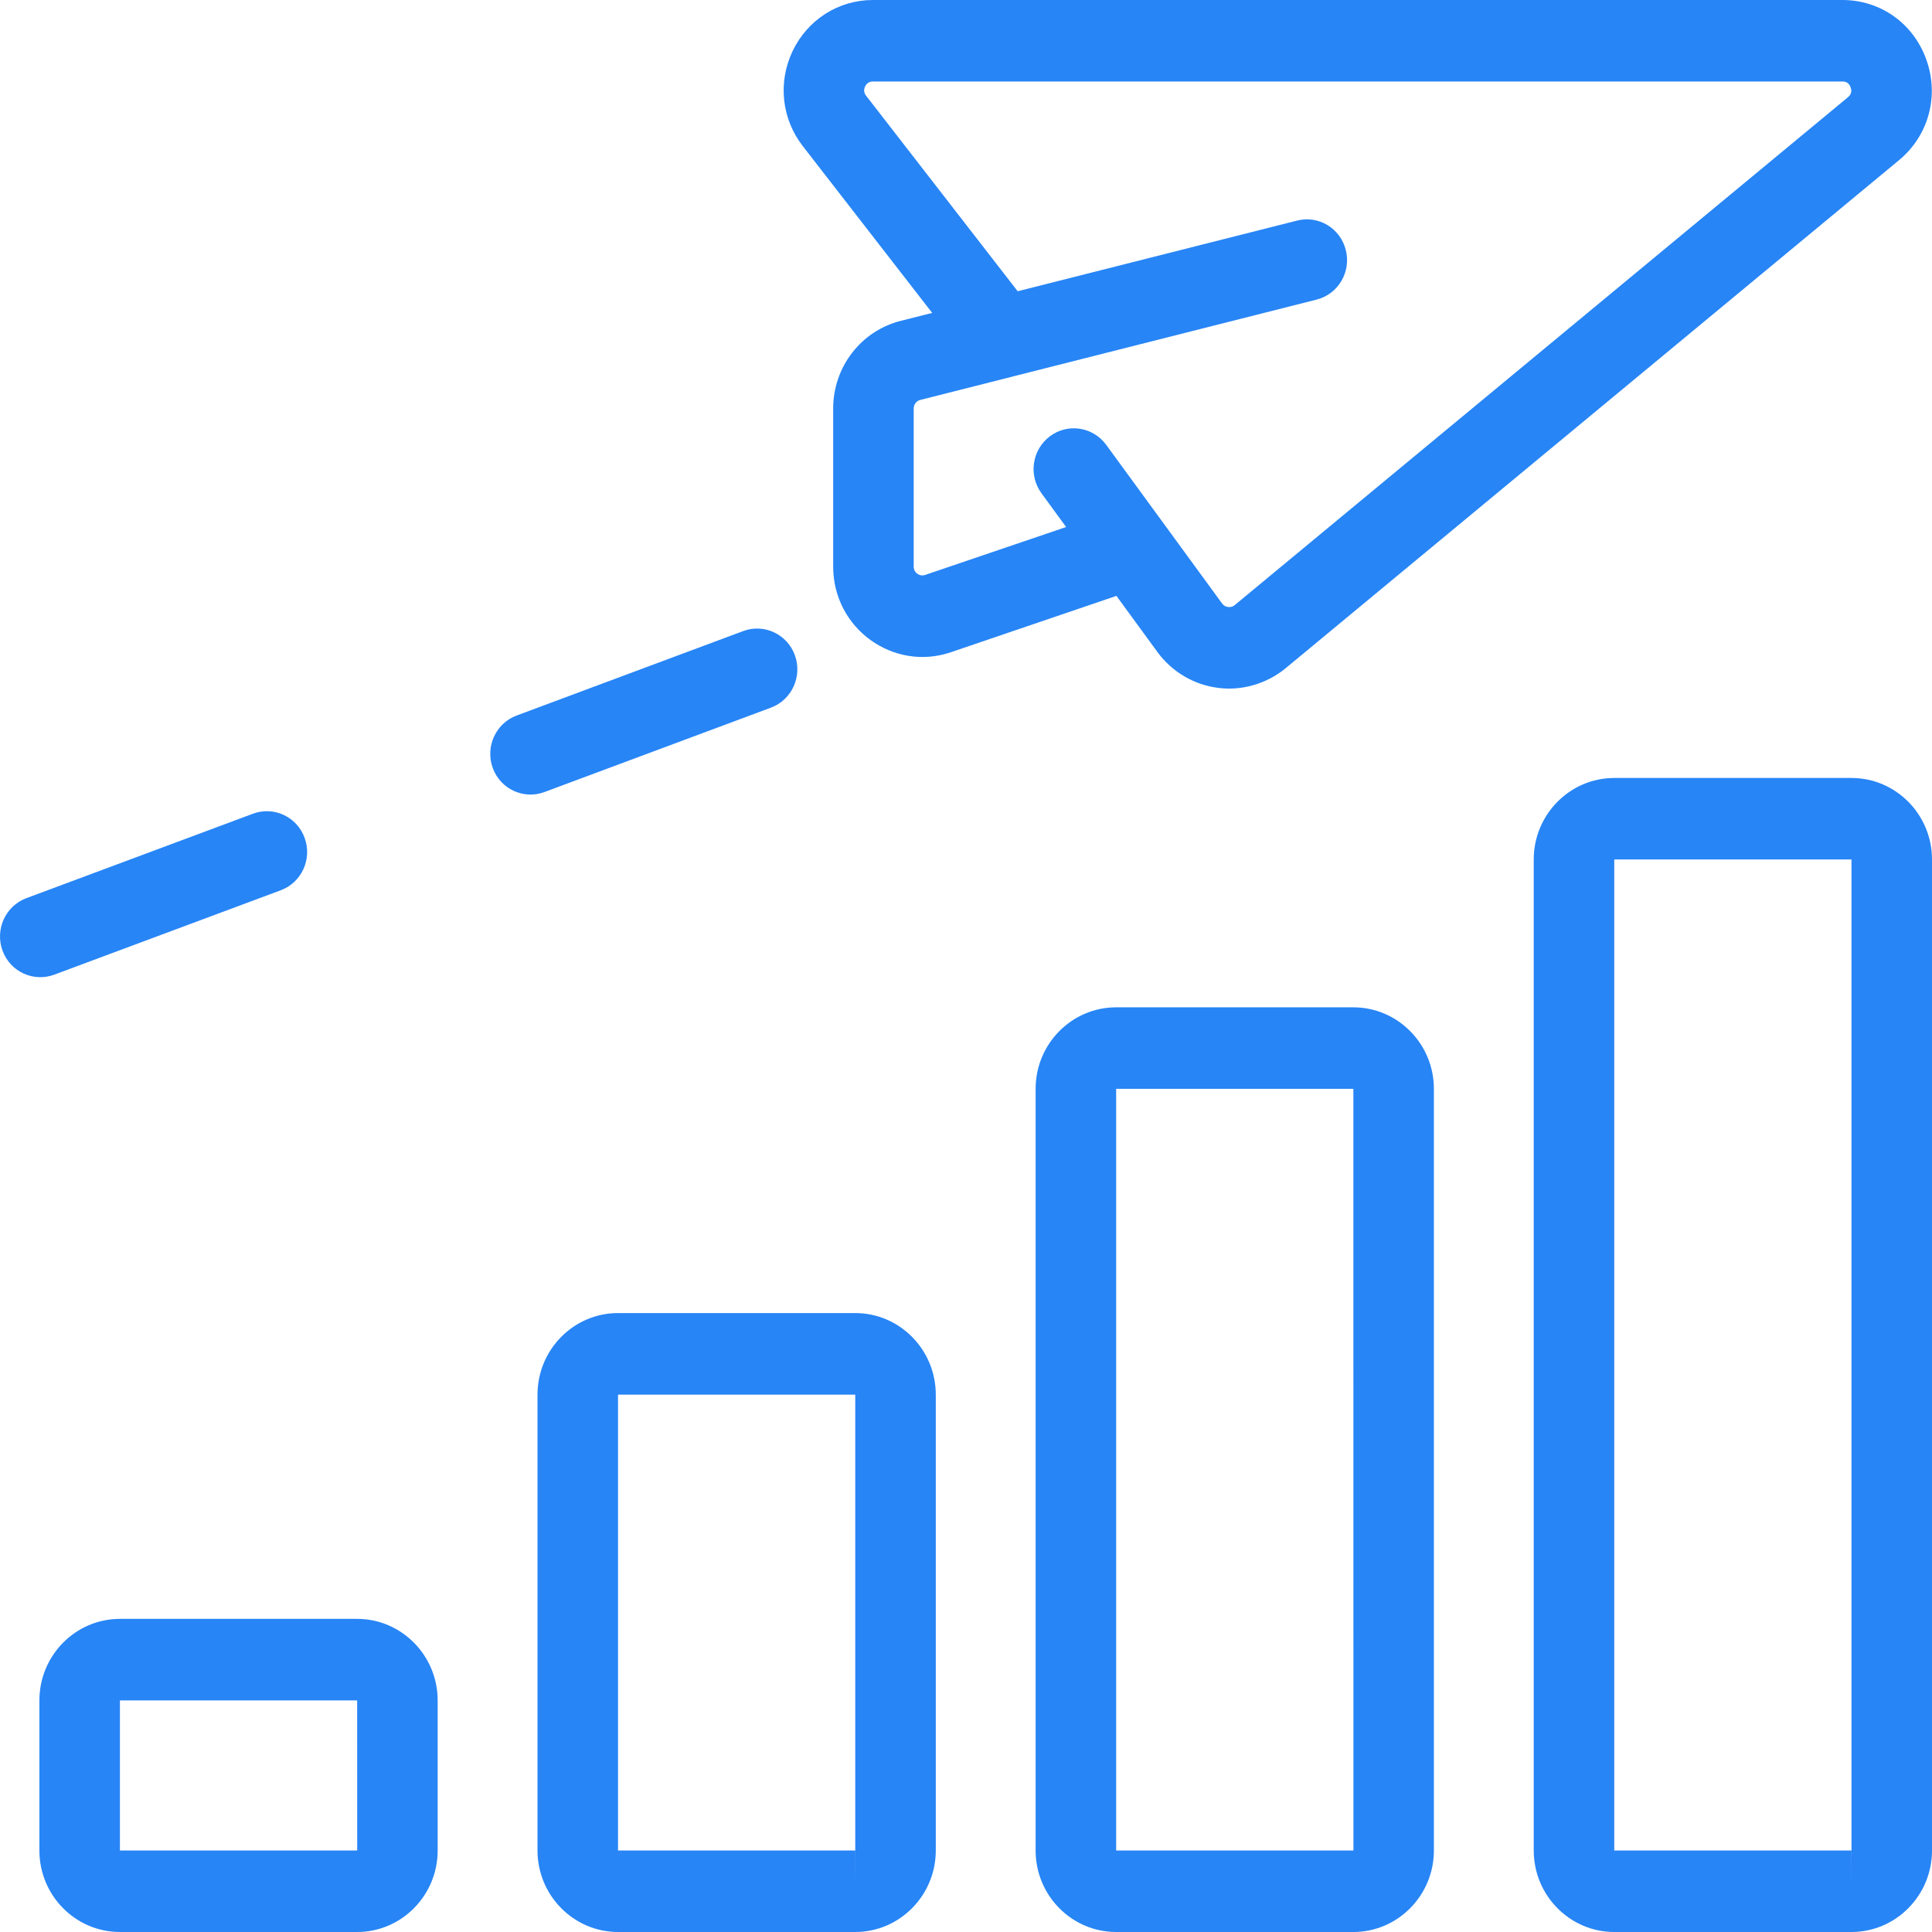
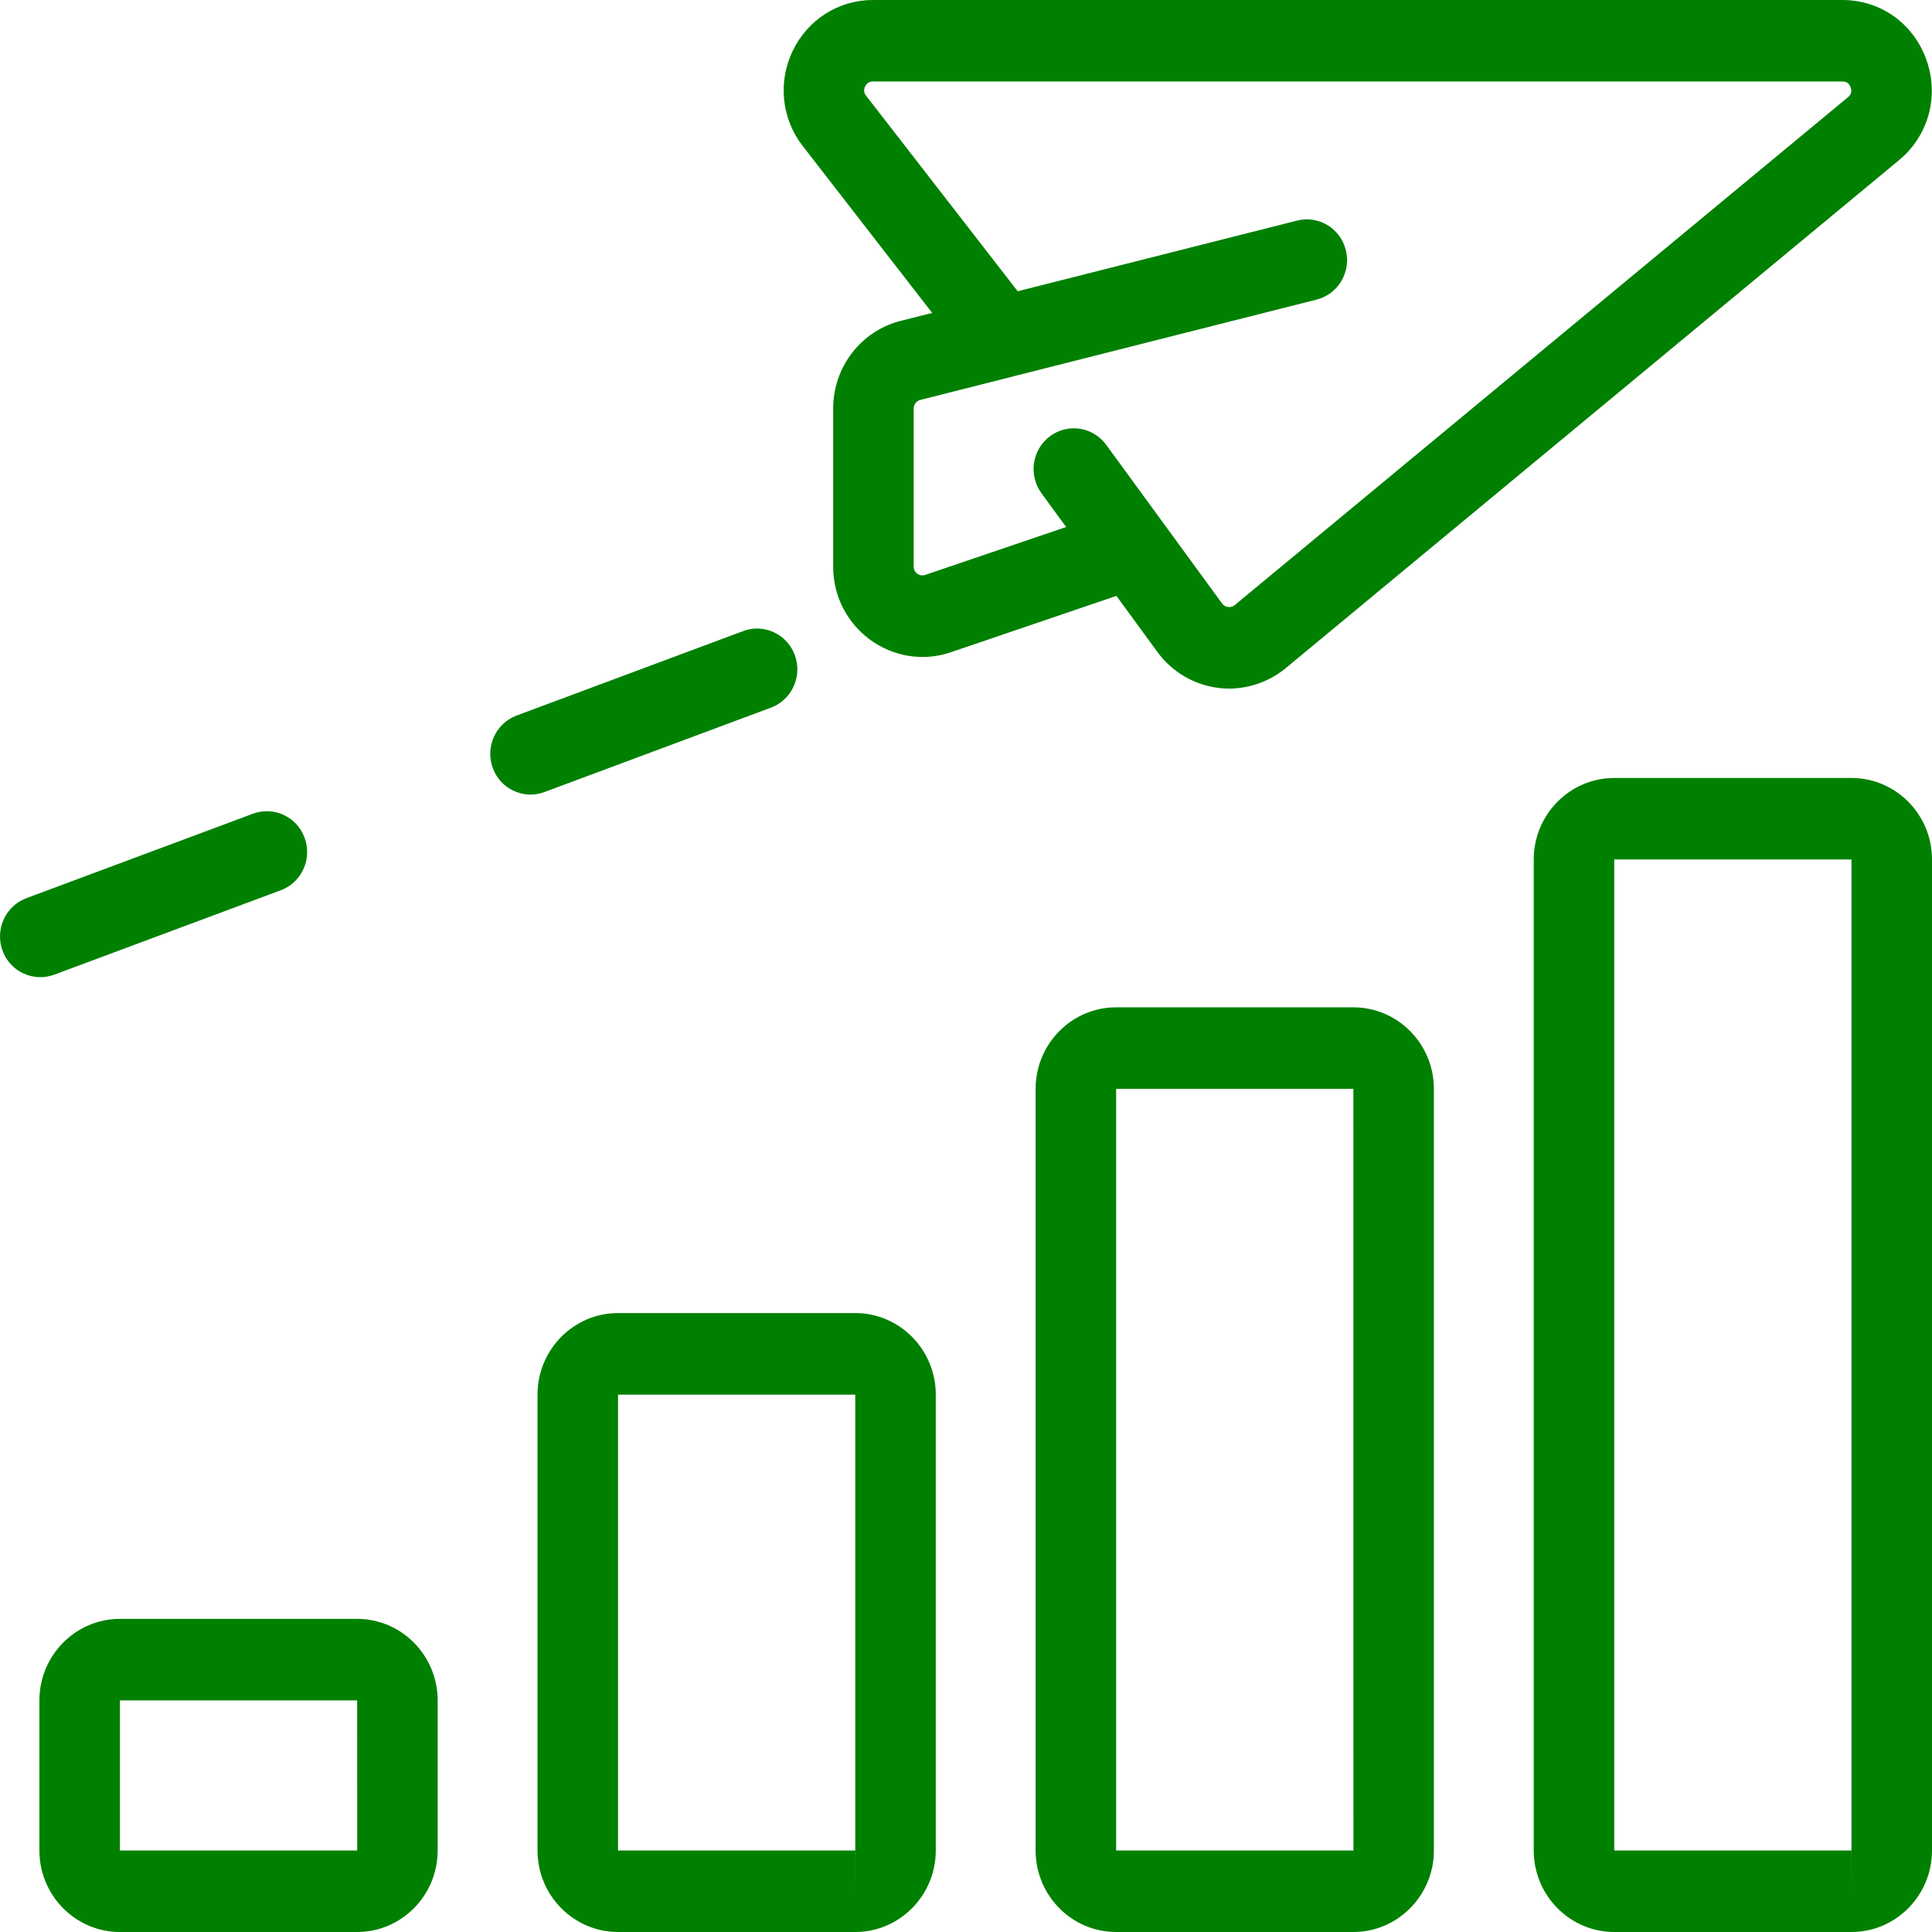
<svg xmlns="http://www.w3.org/2000/svg" width="28" height="28" viewBox="0 0 28 28" fill="none">
-   <path d="M26.833 11.275H23.395C22.752 11.275 22.228 11.805 22.228 12.456V26.819C22.228 27.47 22.752 28 23.395 28H26.833C27.477 28 28 27.47 28 26.819V12.456C28 11.805 27.477 11.275 26.833 11.275ZM26.833 26.819H23.395V12.456H26.833L26.833 26.819ZM26.833 27.409L26.833 26.819H26.834L26.833 27.409ZM16.176 14.599C15.532 14.599 15.009 15.129 15.009 15.78V26.819C15.009 27.47 15.532 28 16.176 28H19.614C20.257 28 20.781 27.47 20.781 26.819V15.78C20.781 15.129 20.257 14.599 19.614 14.599H16.176ZM16.176 26.819V15.78H19.614L19.615 26.819H16.176ZM8.957 28H12.395C13.038 28 13.562 27.47 13.562 26.819V20.212C13.562 19.56 13.038 19.03 12.395 19.03H8.957C8.314 19.03 7.79 19.56 7.79 20.212V26.819C7.79 27.47 8.314 28 8.957 28ZM12.396 26.819L12.395 27.409V26.819H12.396ZM8.957 20.212H12.395V26.819H8.957V20.212ZM5.176 23.462H1.738C1.094 23.462 0.571 23.992 0.571 24.644V26.819C0.571 27.47 1.094 28 1.738 28H5.176C5.819 28 6.343 27.47 6.343 26.819V24.644C6.343 23.992 5.819 23.462 5.176 23.462ZM1.738 26.819V24.644H5.176L5.177 26.819H1.738ZM26.702 0H12.652C12.153 0 11.707 0.283 11.488 0.738C11.271 1.192 11.327 1.722 11.635 2.118L13.51 4.535L13.054 4.65C12.478 4.796 12.075 5.319 12.075 5.921V8.211C12.075 9.113 12.951 9.735 13.78 9.453L16.18 8.636L16.774 9.449C16.983 9.736 17.304 9.926 17.654 9.969C17.988 10.014 18.353 9.915 18.633 9.684L27.52 2.323C27.949 1.969 28.106 1.398 27.92 0.87C27.734 0.341 27.255 0 26.702 0ZM26.782 1.409L17.894 8.77C17.86 8.798 17.824 8.8 17.798 8.797C17.773 8.794 17.739 8.783 17.712 8.747L16.032 6.447C15.841 6.186 15.476 6.128 15.216 6.323C14.957 6.517 14.902 6.887 15.094 7.149L15.451 7.638L13.409 8.332C13.331 8.36 13.242 8.303 13.242 8.211V5.921C13.242 5.861 13.281 5.81 13.338 5.796L14.653 5.463C14.669 5.459 14.684 5.456 14.699 5.451L19.081 4.342C19.394 4.263 19.584 3.942 19.505 3.626C19.427 3.309 19.11 3.117 18.798 3.197L14.749 4.221L12.553 1.388C12.52 1.347 12.515 1.301 12.538 1.253C12.561 1.206 12.6 1.181 12.652 1.181H26.702C26.724 1.181 26.791 1.181 26.821 1.267C26.851 1.351 26.799 1.395 26.782 1.409ZM11.175 10.255C11.476 10.142 11.631 9.803 11.52 9.496C11.409 9.19 11.072 9.033 10.771 9.146L7.487 10.37C7.185 10.483 7.03 10.822 7.141 11.129C7.252 11.437 7.59 11.591 7.89 11.479L11.175 10.255ZM0.785 14.126L4.07 12.902C4.372 12.789 4.527 12.45 4.415 12.143C4.304 11.837 3.968 11.68 3.666 11.793L0.382 13.017C0.08 13.13 -0.075 13.469 0.036 13.776C0.148 14.084 0.485 14.237 0.785 14.126Z" fill="#2785F6" />
+   <path d="M26.833 11.275H23.395C22.752 11.275 22.228 11.805 22.228 12.456V26.819C22.228 27.47 22.752 28 23.395 28H26.833C27.477 28 28 27.47 28 26.819V12.456C28 11.805 27.477 11.275 26.833 11.275ZM26.833 26.819H23.395V12.456H26.833L26.833 26.819ZM26.833 27.409L26.833 26.819H26.834L26.833 27.409ZM16.176 14.599C15.532 14.599 15.009 15.129 15.009 15.78V26.819C15.009 27.47 15.532 28 16.176 28H19.614C20.257 28 20.781 27.47 20.781 26.819V15.78C20.781 15.129 20.257 14.599 19.614 14.599H16.176ZM16.176 26.819V15.78H19.614L19.615 26.819H16.176ZM8.957 28H12.395C13.038 28 13.562 27.47 13.562 26.819V20.212C13.562 19.56 13.038 19.03 12.395 19.03H8.957C8.314 19.03 7.79 19.56 7.79 20.212V26.819C7.79 27.47 8.314 28 8.957 28ZM12.396 26.819L12.395 27.409V26.819H12.396ZM8.957 20.212H12.395V26.819H8.957V20.212ZM5.176 23.462H1.738C1.094 23.462 0.571 23.992 0.571 24.644V26.819C0.571 27.47 1.094 28 1.738 28H5.176C5.819 28 6.343 27.47 6.343 26.819V24.644C6.343 23.992 5.819 23.462 5.176 23.462ZM1.738 26.819V24.644H5.176L5.177 26.819H1.738ZM26.702 0H12.652C12.153 0 11.707 0.283 11.488 0.738C11.271 1.192 11.327 1.722 11.635 2.118L13.51 4.535L13.054 4.65C12.478 4.796 12.075 5.319 12.075 5.921V8.211C12.075 9.113 12.951 9.735 13.78 9.453L16.18 8.636L16.774 9.449C16.983 9.736 17.304 9.926 17.654 9.969C17.988 10.014 18.353 9.915 18.633 9.684L27.52 2.323C27.949 1.969 28.106 1.398 27.92 0.87C27.734 0.341 27.255 0 26.702 0ZM26.782 1.409L17.894 8.77C17.86 8.798 17.824 8.8 17.798 8.797C17.773 8.794 17.739 8.783 17.712 8.747L16.032 6.447C15.841 6.186 15.476 6.128 15.216 6.323C14.957 6.517 14.902 6.887 15.094 7.149L15.451 7.638L13.409 8.332C13.331 8.36 13.242 8.303 13.242 8.211V5.921C13.242 5.861 13.281 5.81 13.338 5.796L14.653 5.463C14.669 5.459 14.684 5.456 14.699 5.451L19.081 4.342C19.394 4.263 19.584 3.942 19.505 3.626C19.427 3.309 19.11 3.117 18.798 3.197L14.749 4.221L12.553 1.388C12.52 1.347 12.515 1.301 12.538 1.253C12.561 1.206 12.6 1.181 12.652 1.181H26.702C26.724 1.181 26.791 1.181 26.821 1.267C26.851 1.351 26.799 1.395 26.782 1.409ZM11.175 10.255C11.476 10.142 11.631 9.803 11.52 9.496C11.409 9.19 11.072 9.033 10.771 9.146L7.487 10.37C7.185 10.483 7.03 10.822 7.141 11.129C7.252 11.437 7.59 11.591 7.89 11.479L11.175 10.255ZM0.785 14.126L4.07 12.902C4.372 12.789 4.527 12.45 4.415 12.143C4.304 11.837 3.968 11.68 3.666 11.793L0.382 13.017C0.08 13.13 -0.075 13.469 0.036 13.776C0.148 14.084 0.485 14.237 0.785 14.126Z" fill="green" />
</svg>
